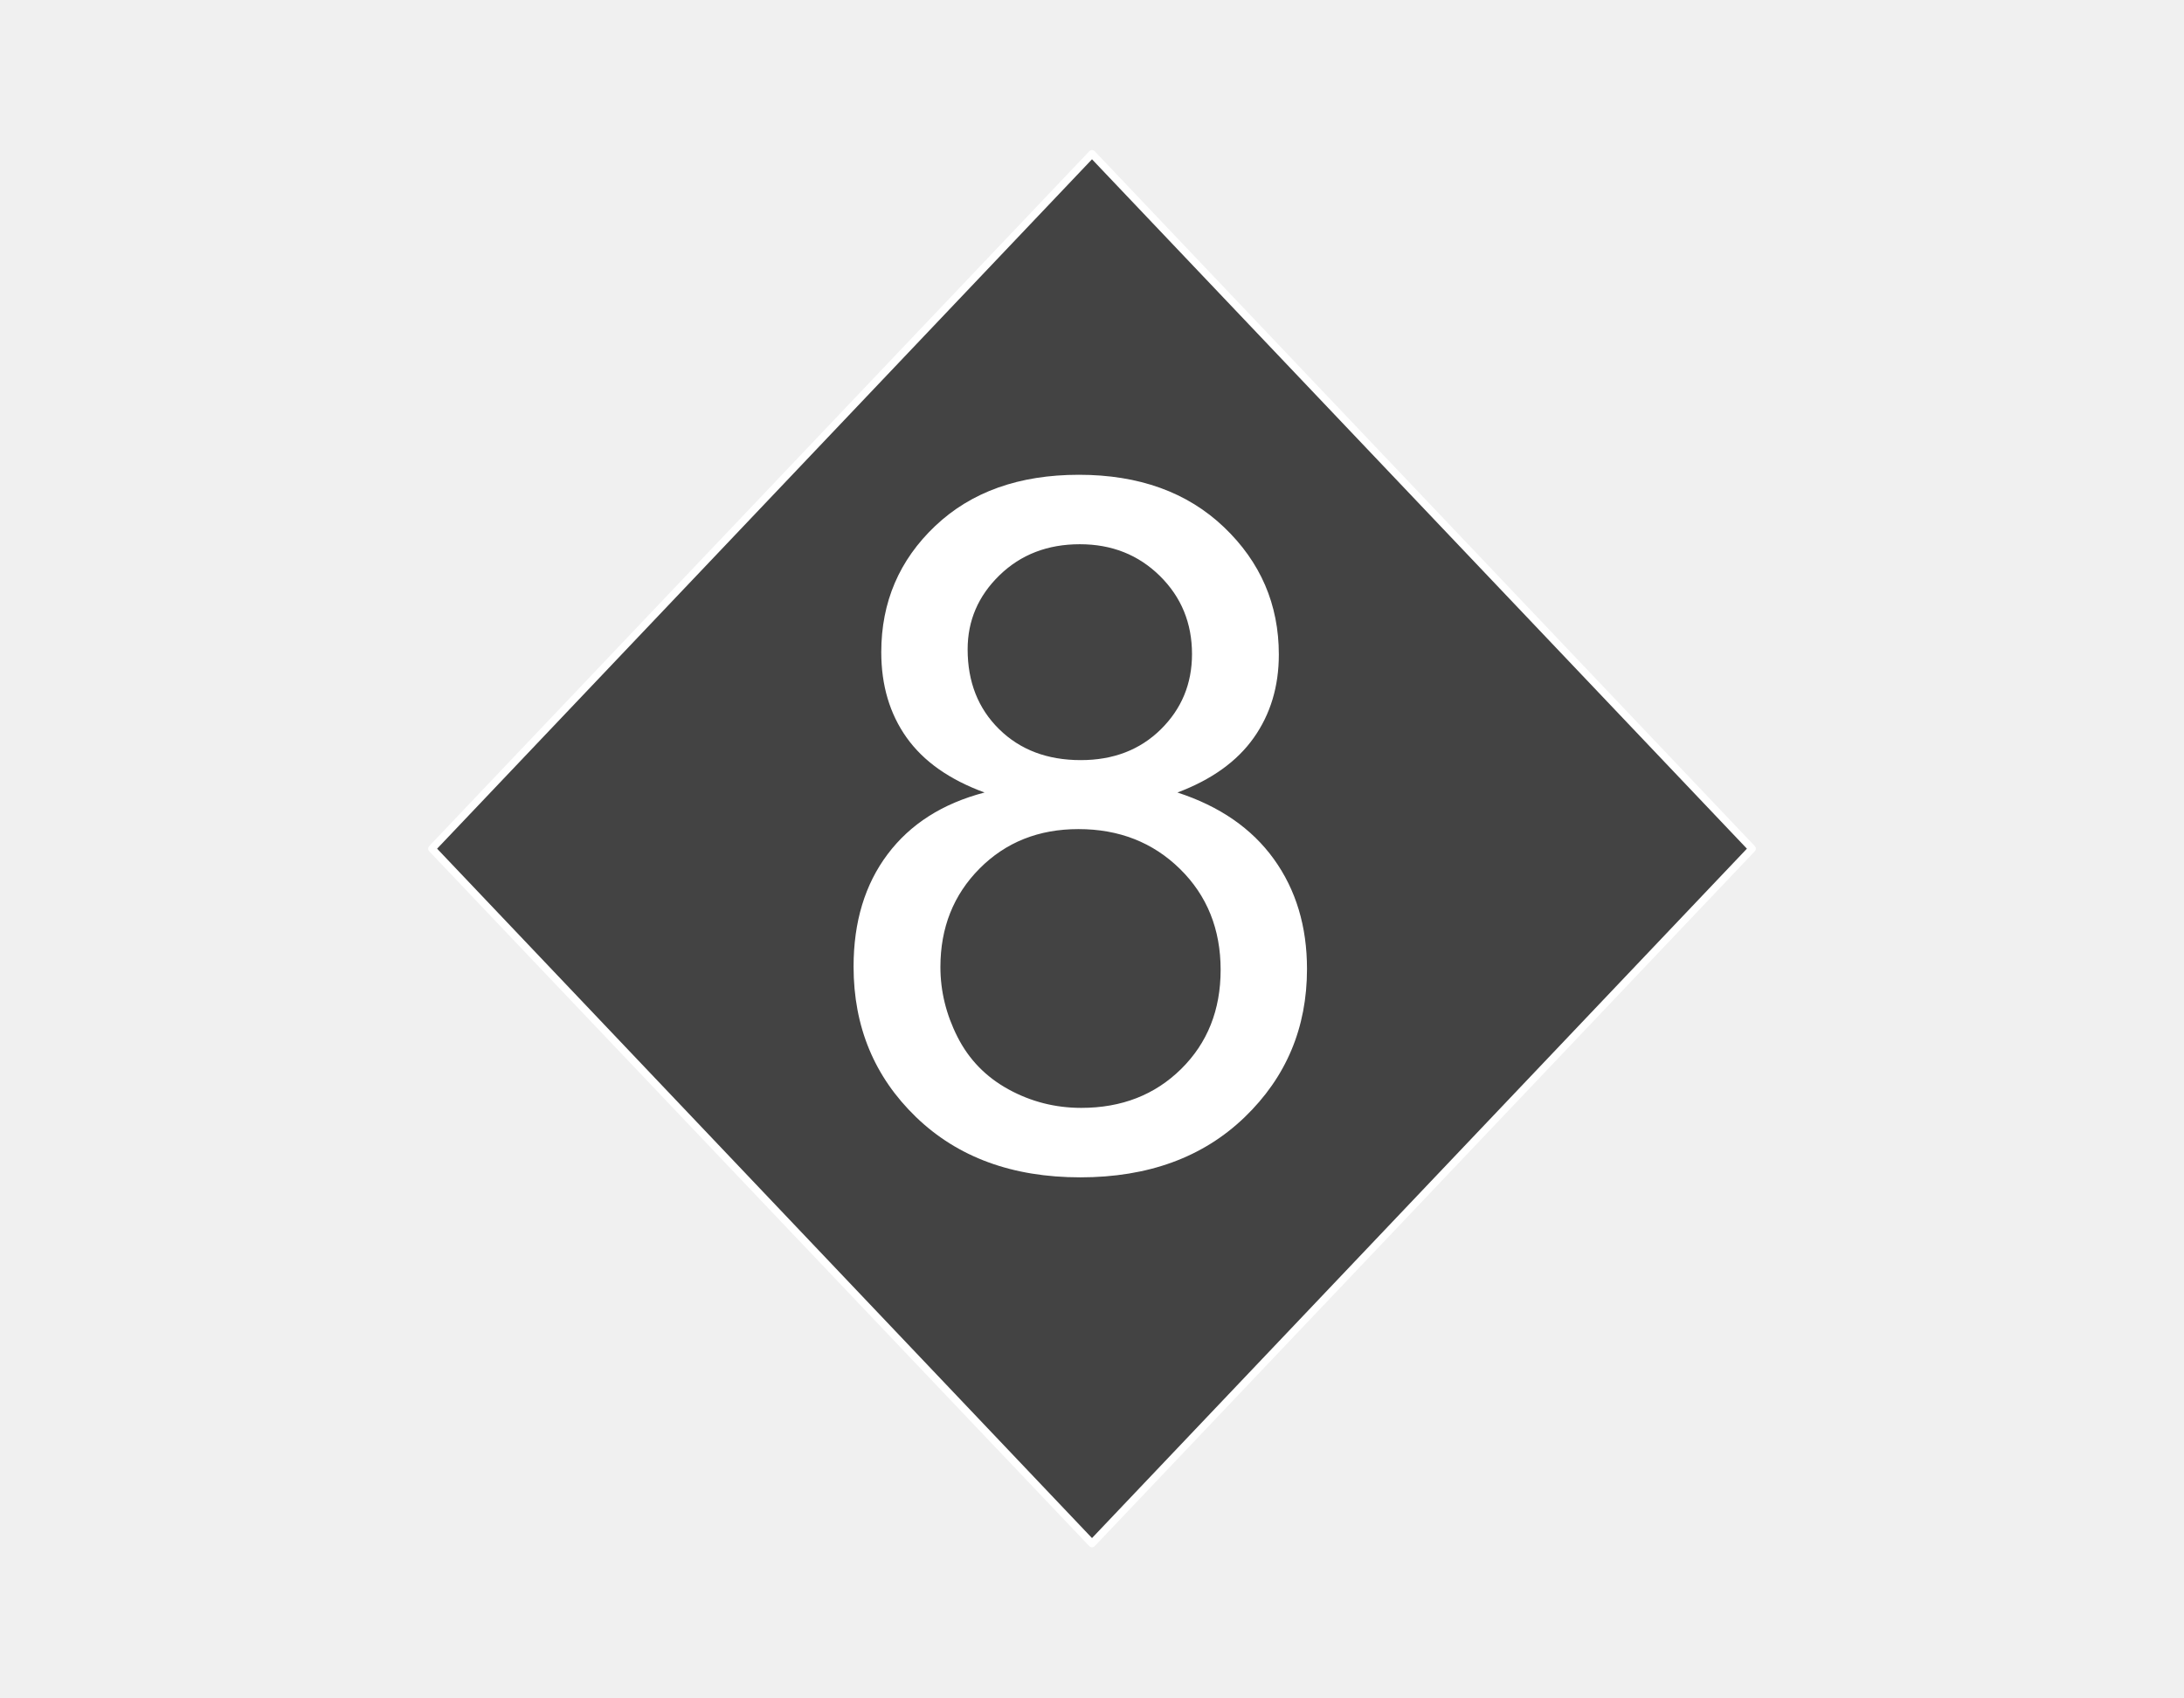
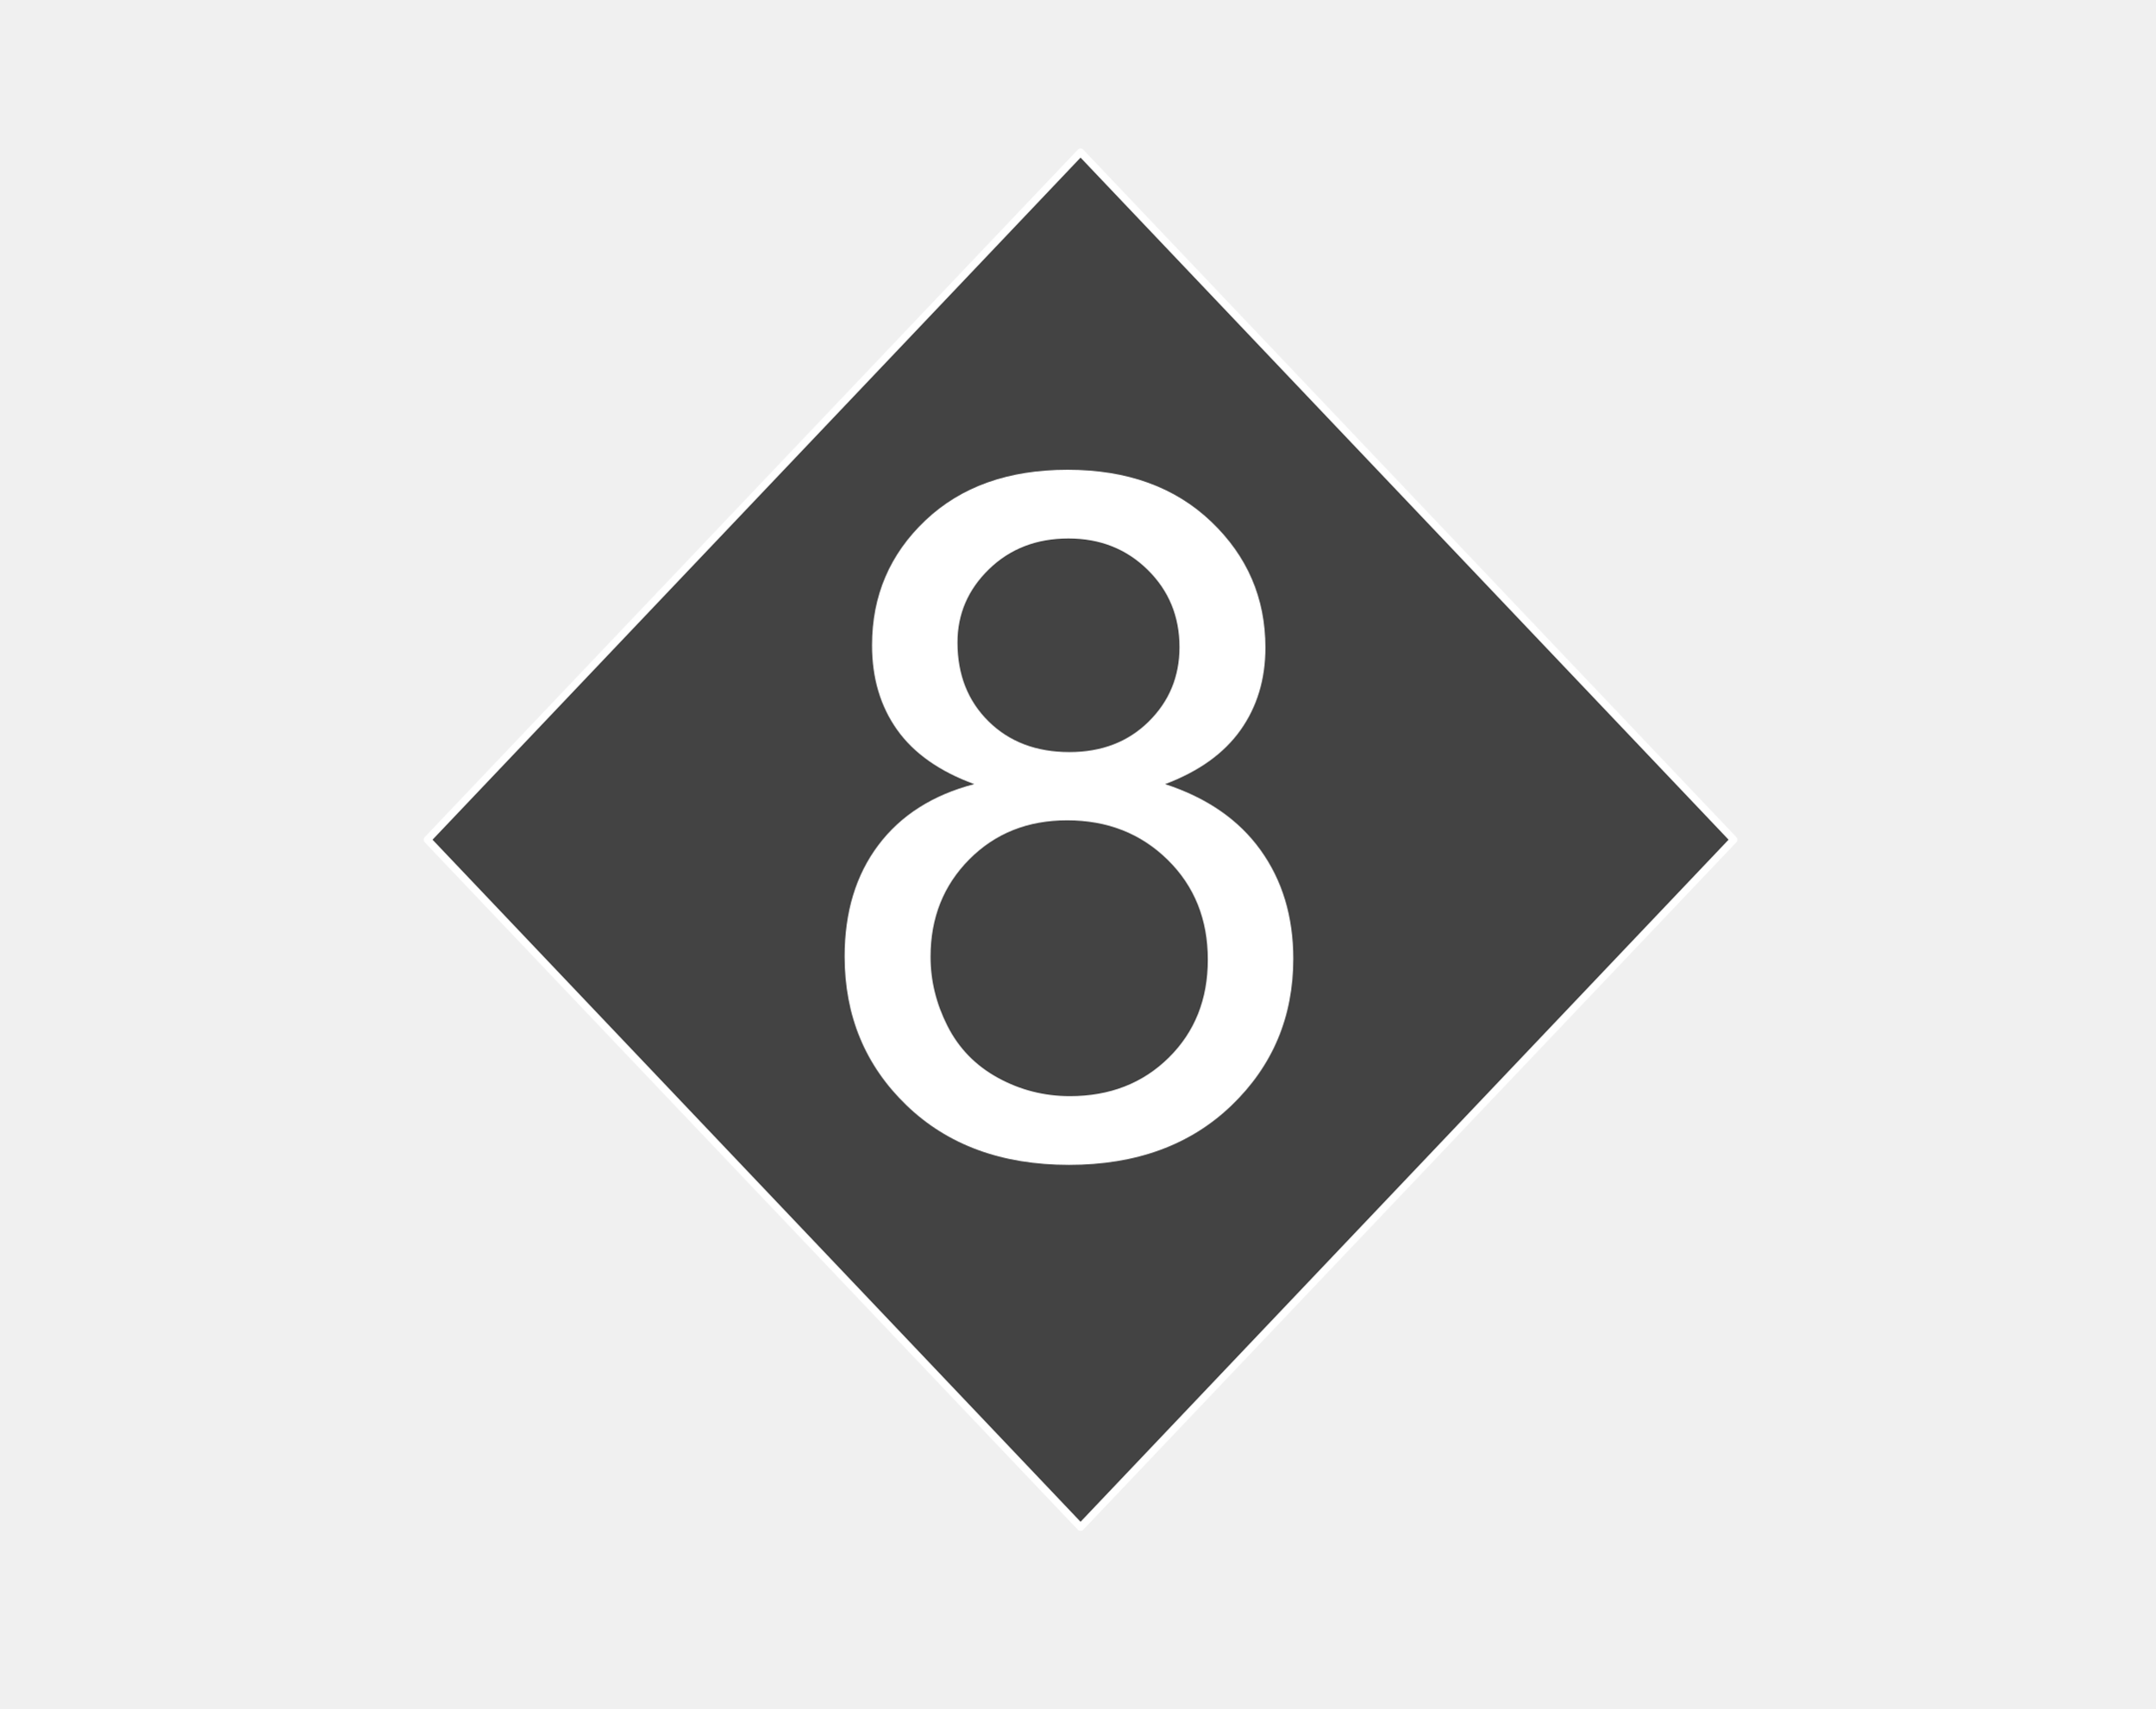
- <svg xmlns="http://www.w3.org/2000/svg" version="1.1" viewBox="0.0 0.0 290.803 226.042" fill="none" stroke="none" stroke-linecap="square" stroke-miterlimit="10">
+ <svg xmlns="http://www.w3.org/2000/svg" version="1.1" viewBox="0.0 0.0 290 230" fill="none" stroke="none" stroke-linecap="square" stroke-miterlimit="10">
  <clipPath id="p.0">
    <path d="m0 0l290.803 0l0 226.042l-290.803 0l0 -226.042z" clip-rule="nonzero" />
  </clipPath>
  <g clip-path="url(#p.0)">
    <path fill="#000000" fill-opacity="0.0" d="m0 0l290.803 0l0 226.042l-290.803 0z" fill-rule="evenodd" />
    <path fill="#434343" d="m57.512 113.021l87.89 92.535l87.89 -92.535l-87.89 -92.535z" fill-rule="evenodd" />
    <path stroke="#ffffff" stroke-width="1.0" stroke-linejoin="round" stroke-linecap="butt" d="m57.512 113.021l87.89 92.535l87.89 -92.535l-87.89 -92.535z" fill-rule="evenodd" />
    <path fill="#000000" fill-opacity="0.0" d="m99.467 21.887l64.756 0l0 174.52l-64.756 0z" fill-rule="evenodd" />
    <path fill="#ffffff" d="m131.092 105.539q-7.0 -2.562 -10.375 -7.312q-3.375 -4.75 -3.375 -11.375q0 -10.0 7.188 -16.812q7.188 -6.812 19.125 -6.812q12.0 0 19.312 6.969q7.312 6.969 7.312 16.969q0 6.375 -3.344 11.094q-3.344 4.719 -10.156 7.281q8.438 2.75 12.844 8.875q4.406 6.125 4.406 14.625q0 11.75 -8.312 19.75q-8.312 8.0 -21.875 8.0q-13.562 0 -21.875 -8.031q-8.312 -8.031 -8.312 -20.031q0 -8.938 4.531 -14.969q4.531 -6.031 12.906 -8.219zm-2.25 -19.062q0 6.5 4.188 10.625q4.188 4.125 10.875 4.125q6.5 0 10.656 -4.094q4.156 -4.094 4.156 -10.031q0 -6.188 -4.281 -10.406q-4.281 -4.219 -10.656 -4.219q-6.438 0 -10.688 4.125q-4.25 4.125 -4.25 9.875zm-3.625 42.313q0 4.812 2.281 9.312q2.281 4.5 6.781 6.969q4.5 2.469 9.688 2.469q8.062 0 13.312 -5.188q5.25 -5.188 5.25 -13.188q0 -8.125 -5.406 -13.438q-5.406 -5.312 -13.531 -5.312q-7.938 0 -13.156 5.25q-5.219 5.25 -5.219 13.125z" fill-rule="nonzero" />
  </g>
</svg>
